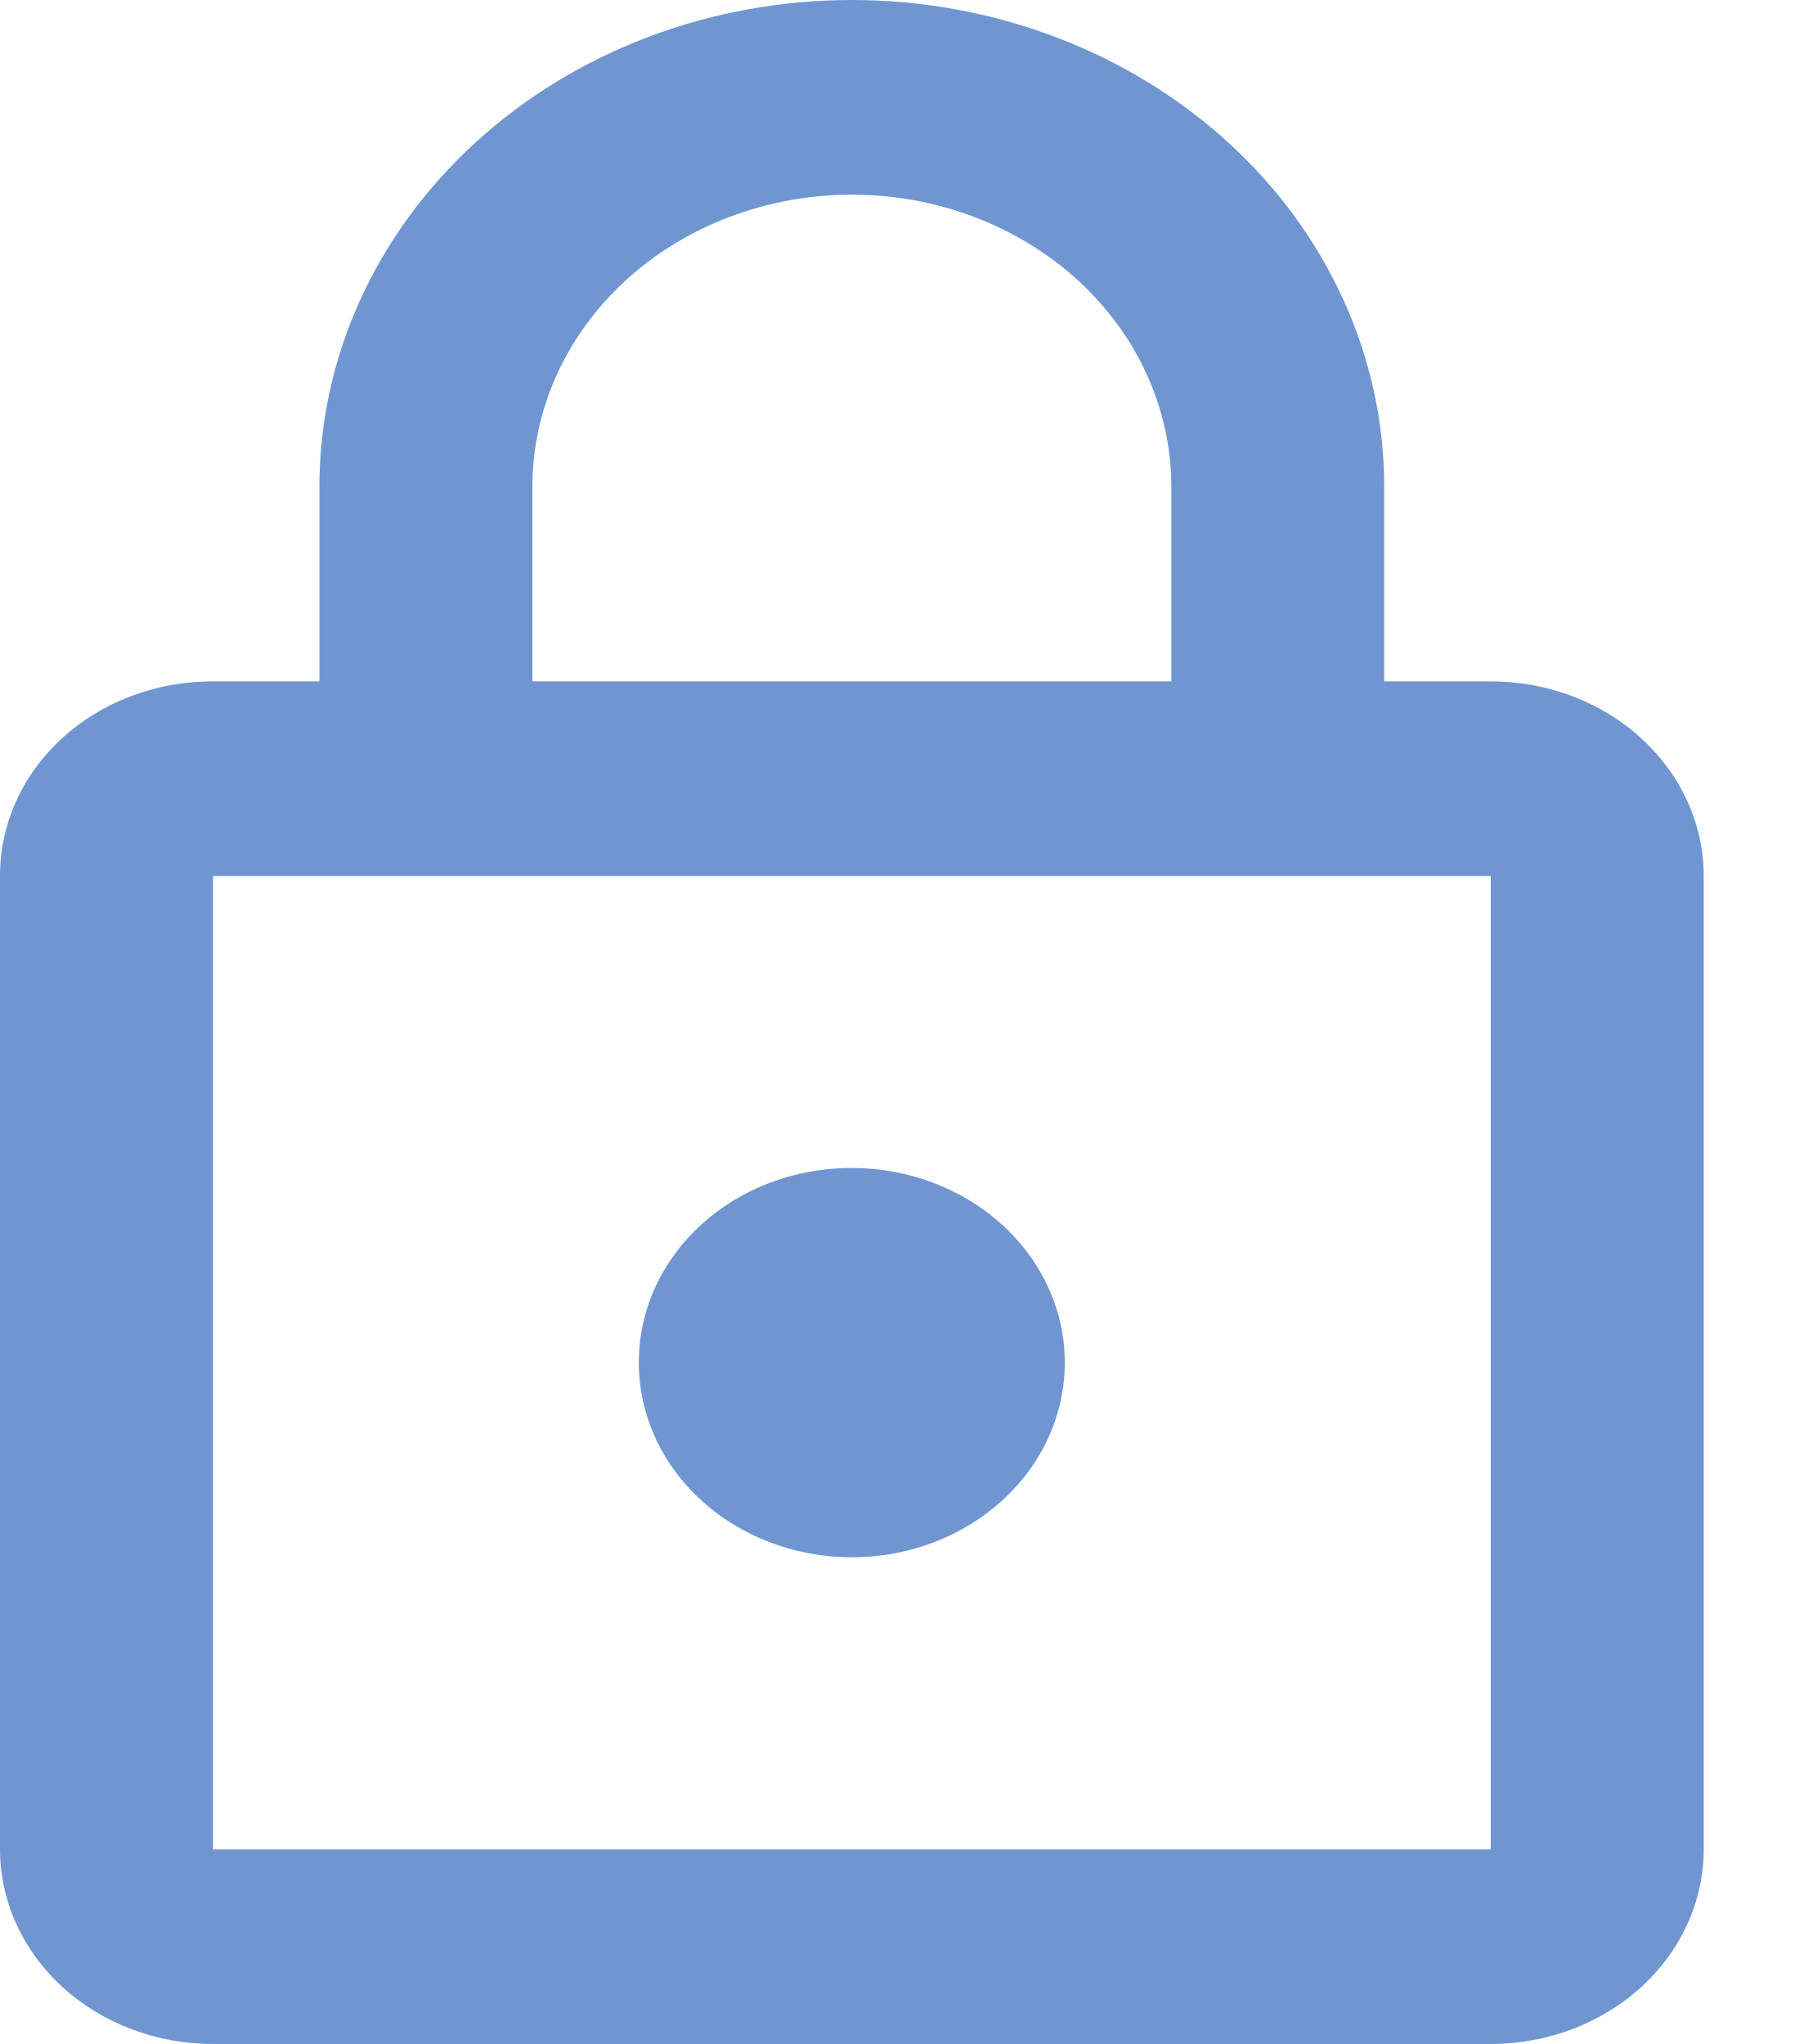
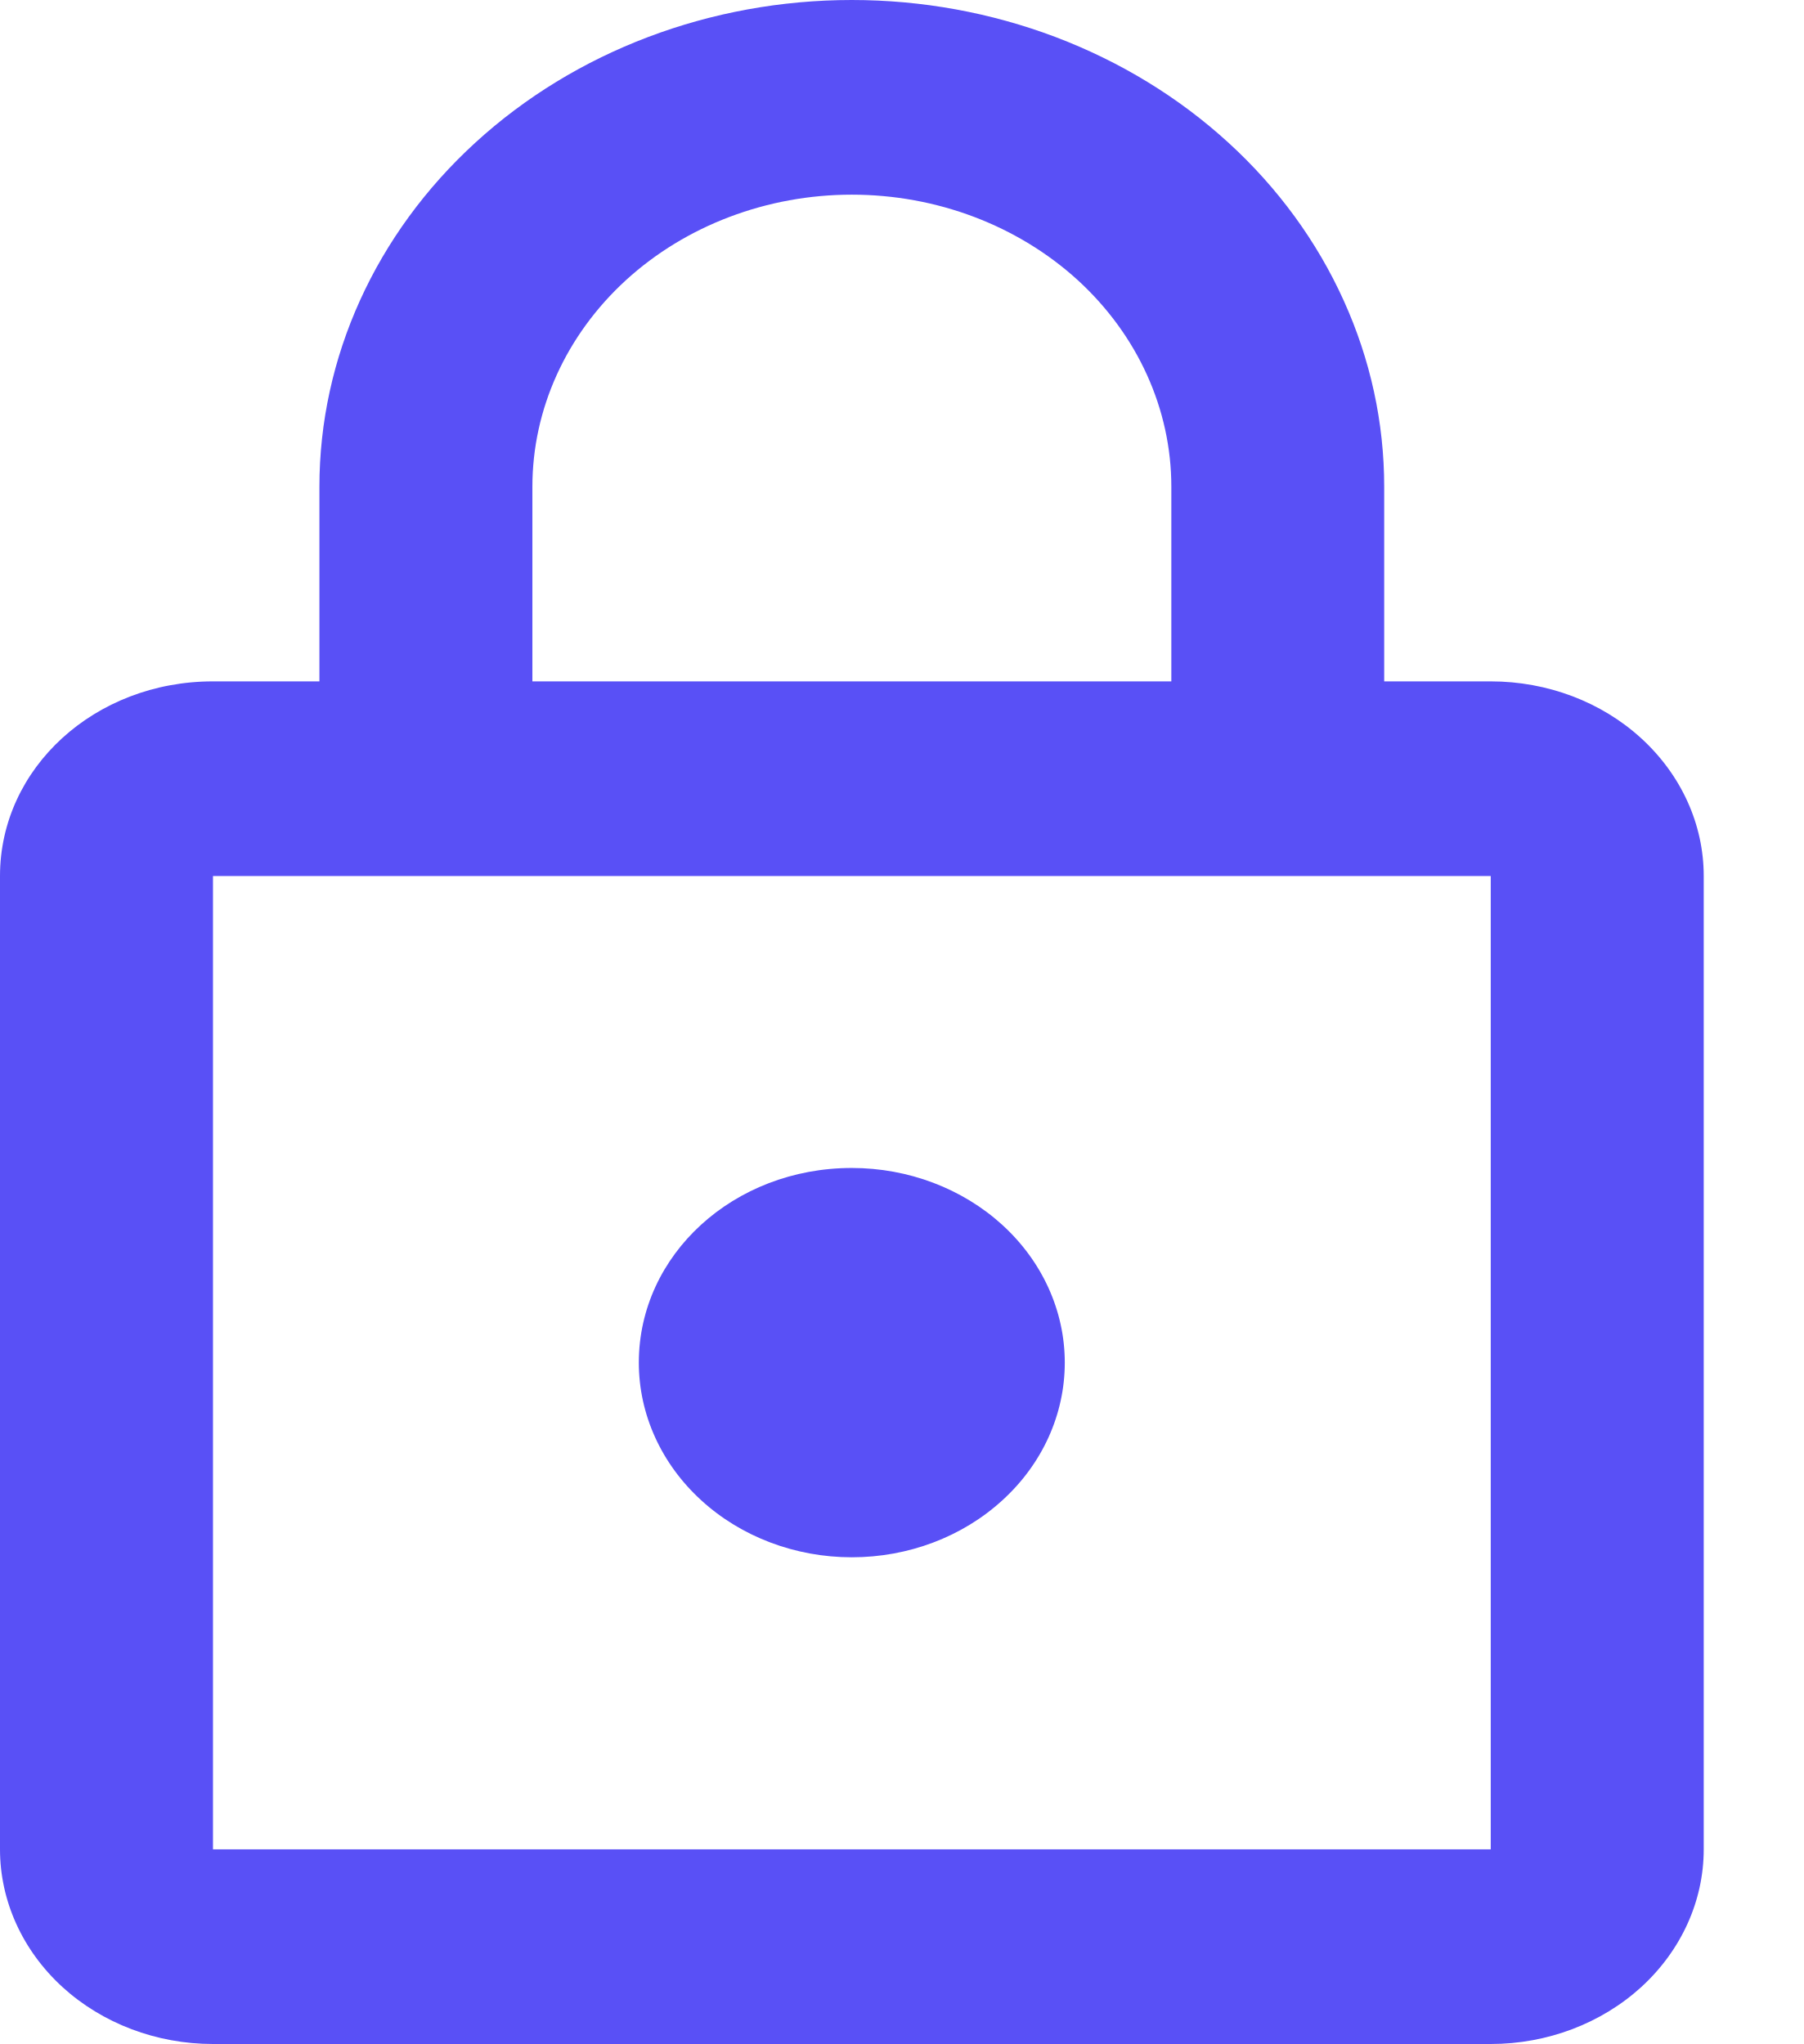
<svg xmlns="http://www.w3.org/2000/svg" width="15" height="17" viewBox="0 0 15 17" fill="none">
-   <path d="M7.083 12.952C6.614 12.952 6.163 12.782 5.831 12.478C5.499 12.175 5.312 11.763 5.312 11.333C5.312 10.435 6.101 9.714 7.083 9.714C7.553 9.714 8.003 9.885 8.335 10.188C8.668 10.492 8.854 10.904 8.854 11.333C8.854 11.763 8.668 12.175 8.335 12.478C8.003 12.782 7.553 12.952 7.083 12.952ZM12.396 15.381V7.286H1.771V15.381H12.396ZM12.396 5.667C12.866 5.667 13.316 5.837 13.648 6.141C13.98 6.445 14.167 6.856 14.167 7.286V15.381C14.167 15.81 13.98 16.222 13.648 16.526C13.316 16.829 12.866 17 12.396 17H1.771C1.301 17 0.851 16.829 0.519 16.526C0.187 16.222 0 15.81 0 15.381V7.286C0 6.387 0.788 5.667 1.771 5.667H2.656V4.048C2.656 2.974 3.123 1.945 3.953 1.186C4.783 0.426 5.909 0 7.083 0C7.665 0 8.24 0.105 8.777 0.308C9.315 0.512 9.803 0.81 10.214 1.186C10.625 1.561 10.951 2.008 11.173 2.499C11.396 2.99 11.51 3.516 11.51 4.048V5.667H12.396ZM7.083 1.619C6.379 1.619 5.703 1.875 5.205 2.33C4.707 2.786 4.427 3.404 4.427 4.048V5.667H9.74V4.048C9.74 3.404 9.46 2.786 8.962 2.33C8.463 1.875 7.788 1.619 7.083 1.619Z" fill="#6F96D1" />
+   <path d="M7.083 12.952C6.614 12.952 6.163 12.782 5.831 12.478C5.499 12.175 5.312 11.763 5.312 11.333C5.312 10.435 6.101 9.714 7.083 9.714C7.553 9.714 8.003 9.885 8.335 10.188C8.668 10.492 8.854 10.904 8.854 11.333C8.854 11.763 8.668 12.175 8.335 12.478C8.003 12.782 7.553 12.952 7.083 12.952ZM12.396 15.381V7.286H1.771V15.381H12.396ZM12.396 5.667C12.866 5.667 13.316 5.837 13.648 6.141C13.98 6.445 14.167 6.856 14.167 7.286V15.381C14.167 15.81 13.98 16.222 13.648 16.526C13.316 16.829 12.866 17 12.396 17H1.771C1.301 17 0.851 16.829 0.519 16.526C0.187 16.222 0 15.81 0 15.381V7.286C0 6.387 0.788 5.667 1.771 5.667H2.656V4.048C2.656 2.974 3.123 1.945 3.953 1.186C4.783 0.426 5.909 0 7.083 0C7.665 0 8.24 0.105 8.777 0.308C9.315 0.512 9.803 0.81 10.214 1.186C10.625 1.561 10.951 2.008 11.173 2.499C11.396 2.99 11.51 3.516 11.51 4.048V5.667H12.396ZM7.083 1.619C6.379 1.619 5.703 1.875 5.205 2.33C4.707 2.786 4.427 3.404 4.427 4.048V5.667H9.74V4.048C9.74 3.404 9.46 2.786 8.962 2.33C8.463 1.875 7.788 1.619 7.083 1.619Z" fill="#5950f6" />
</svg>
